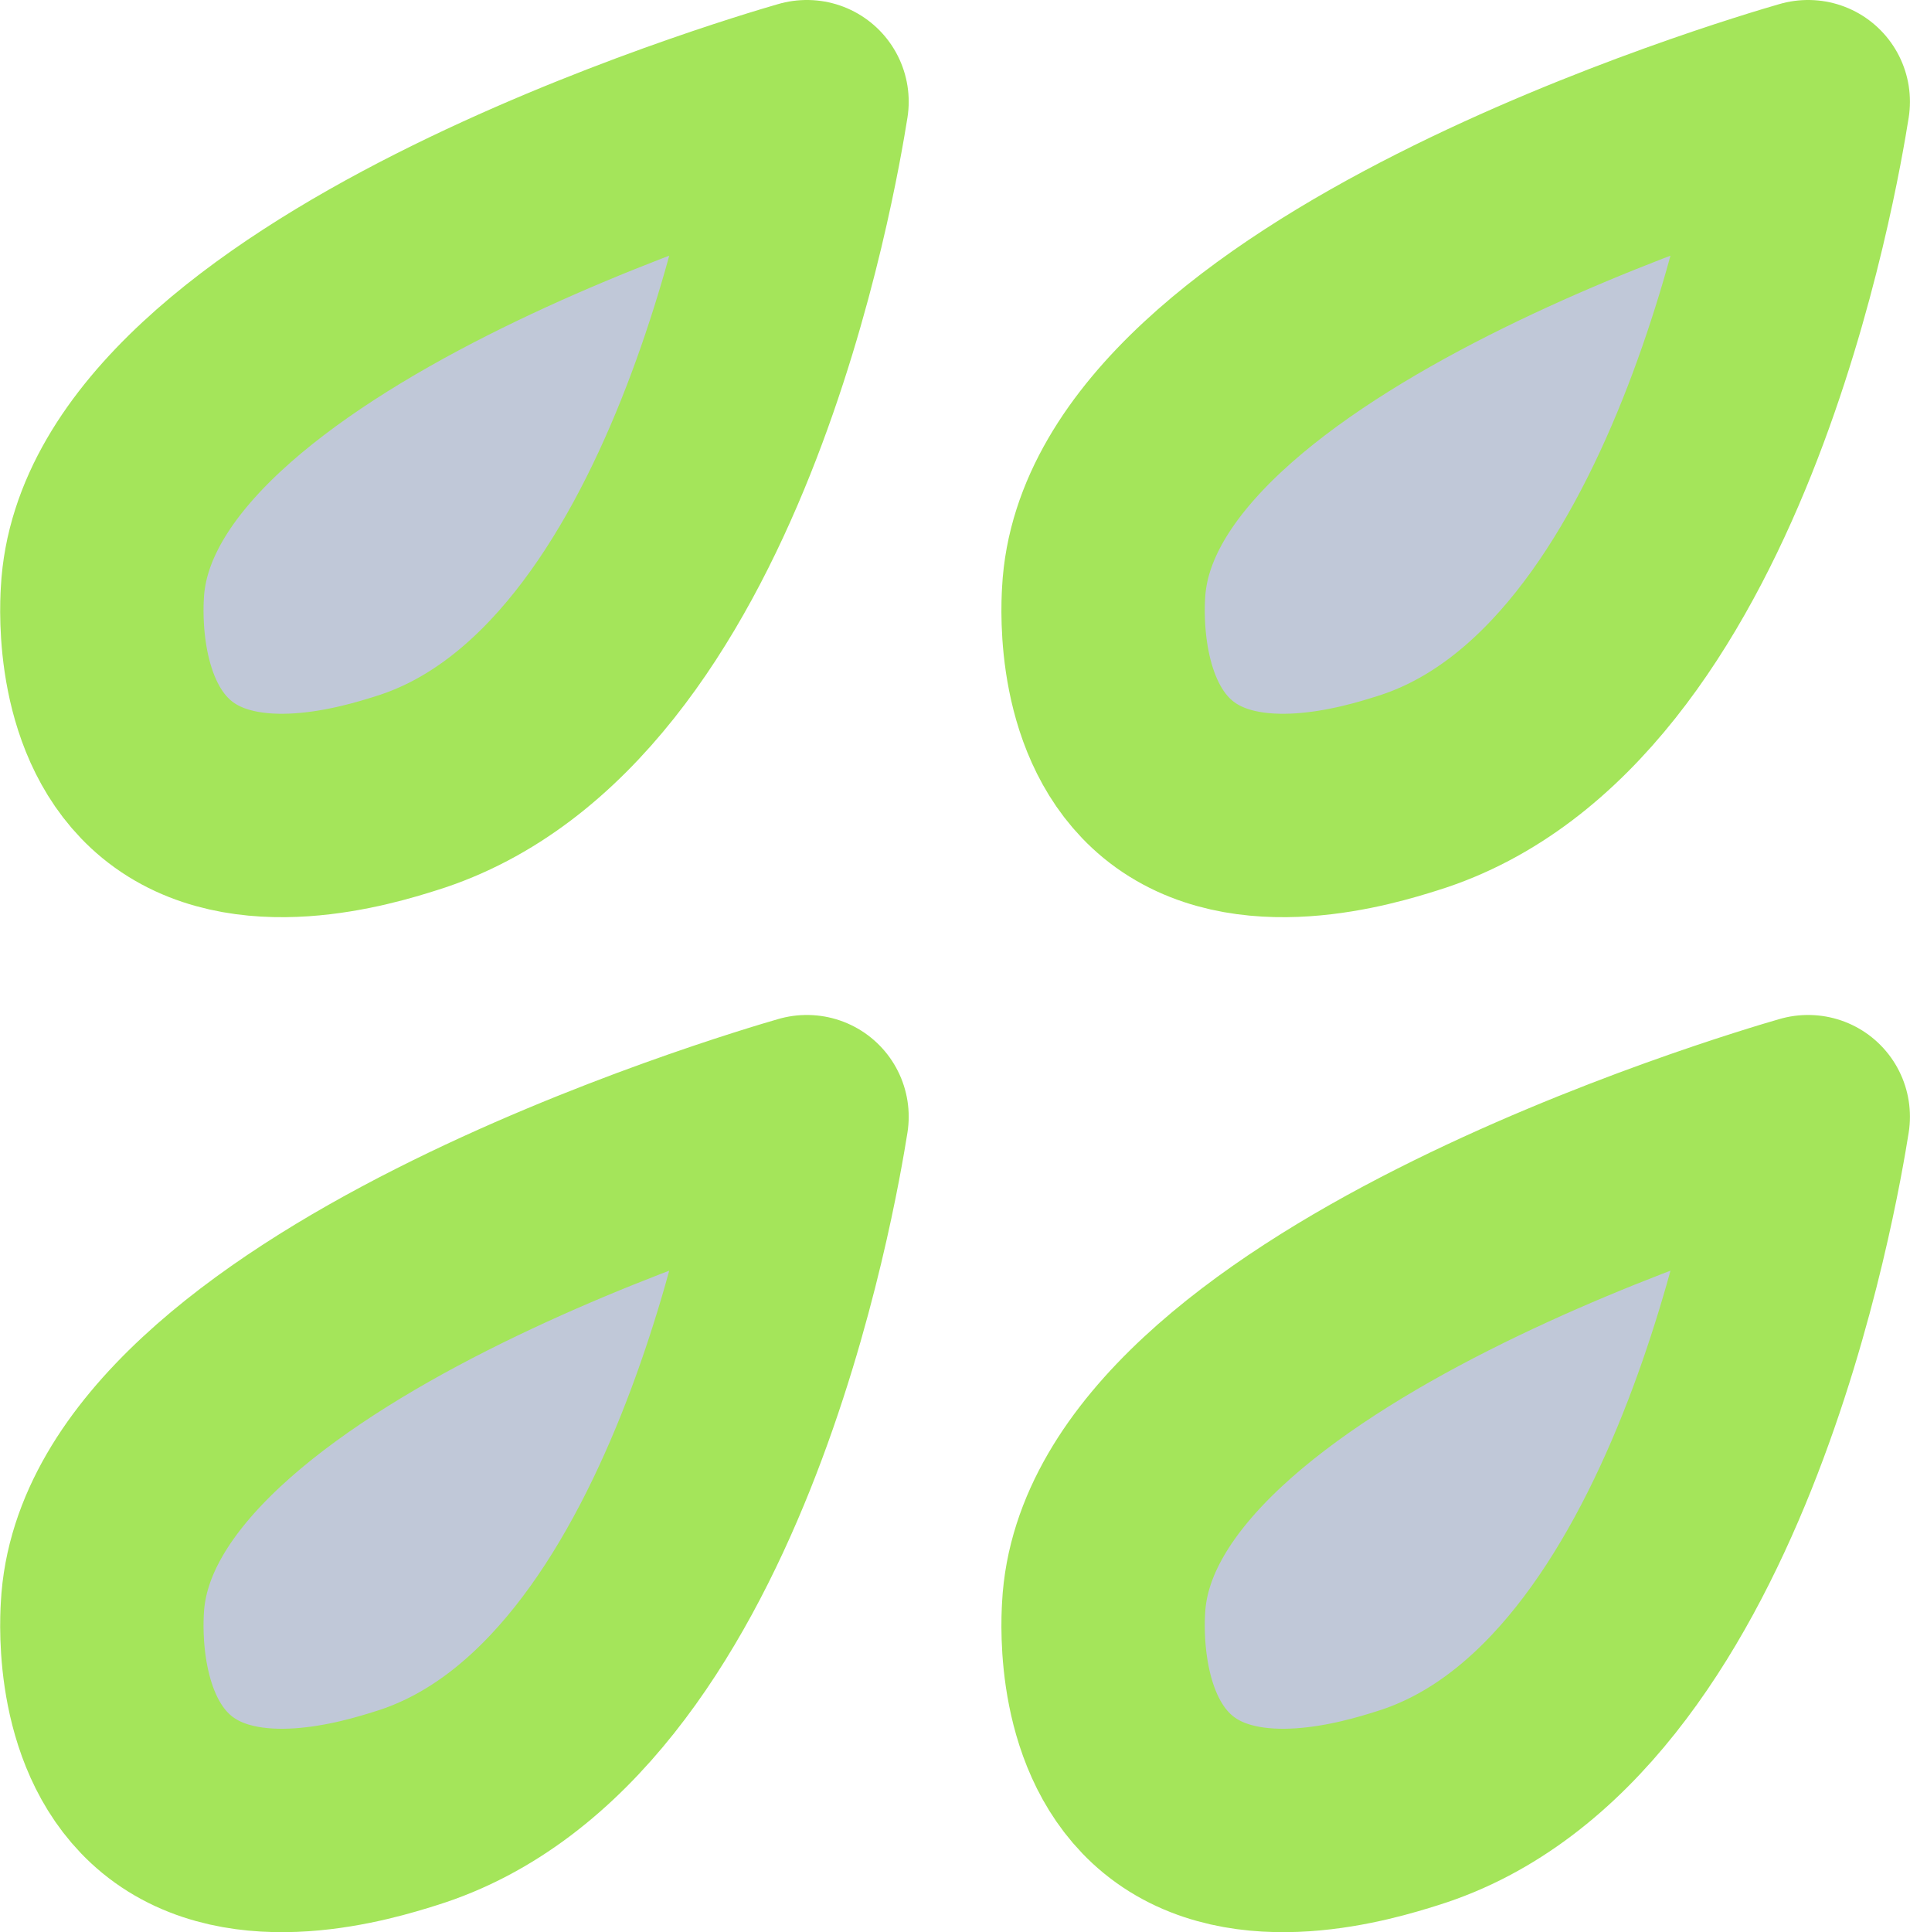
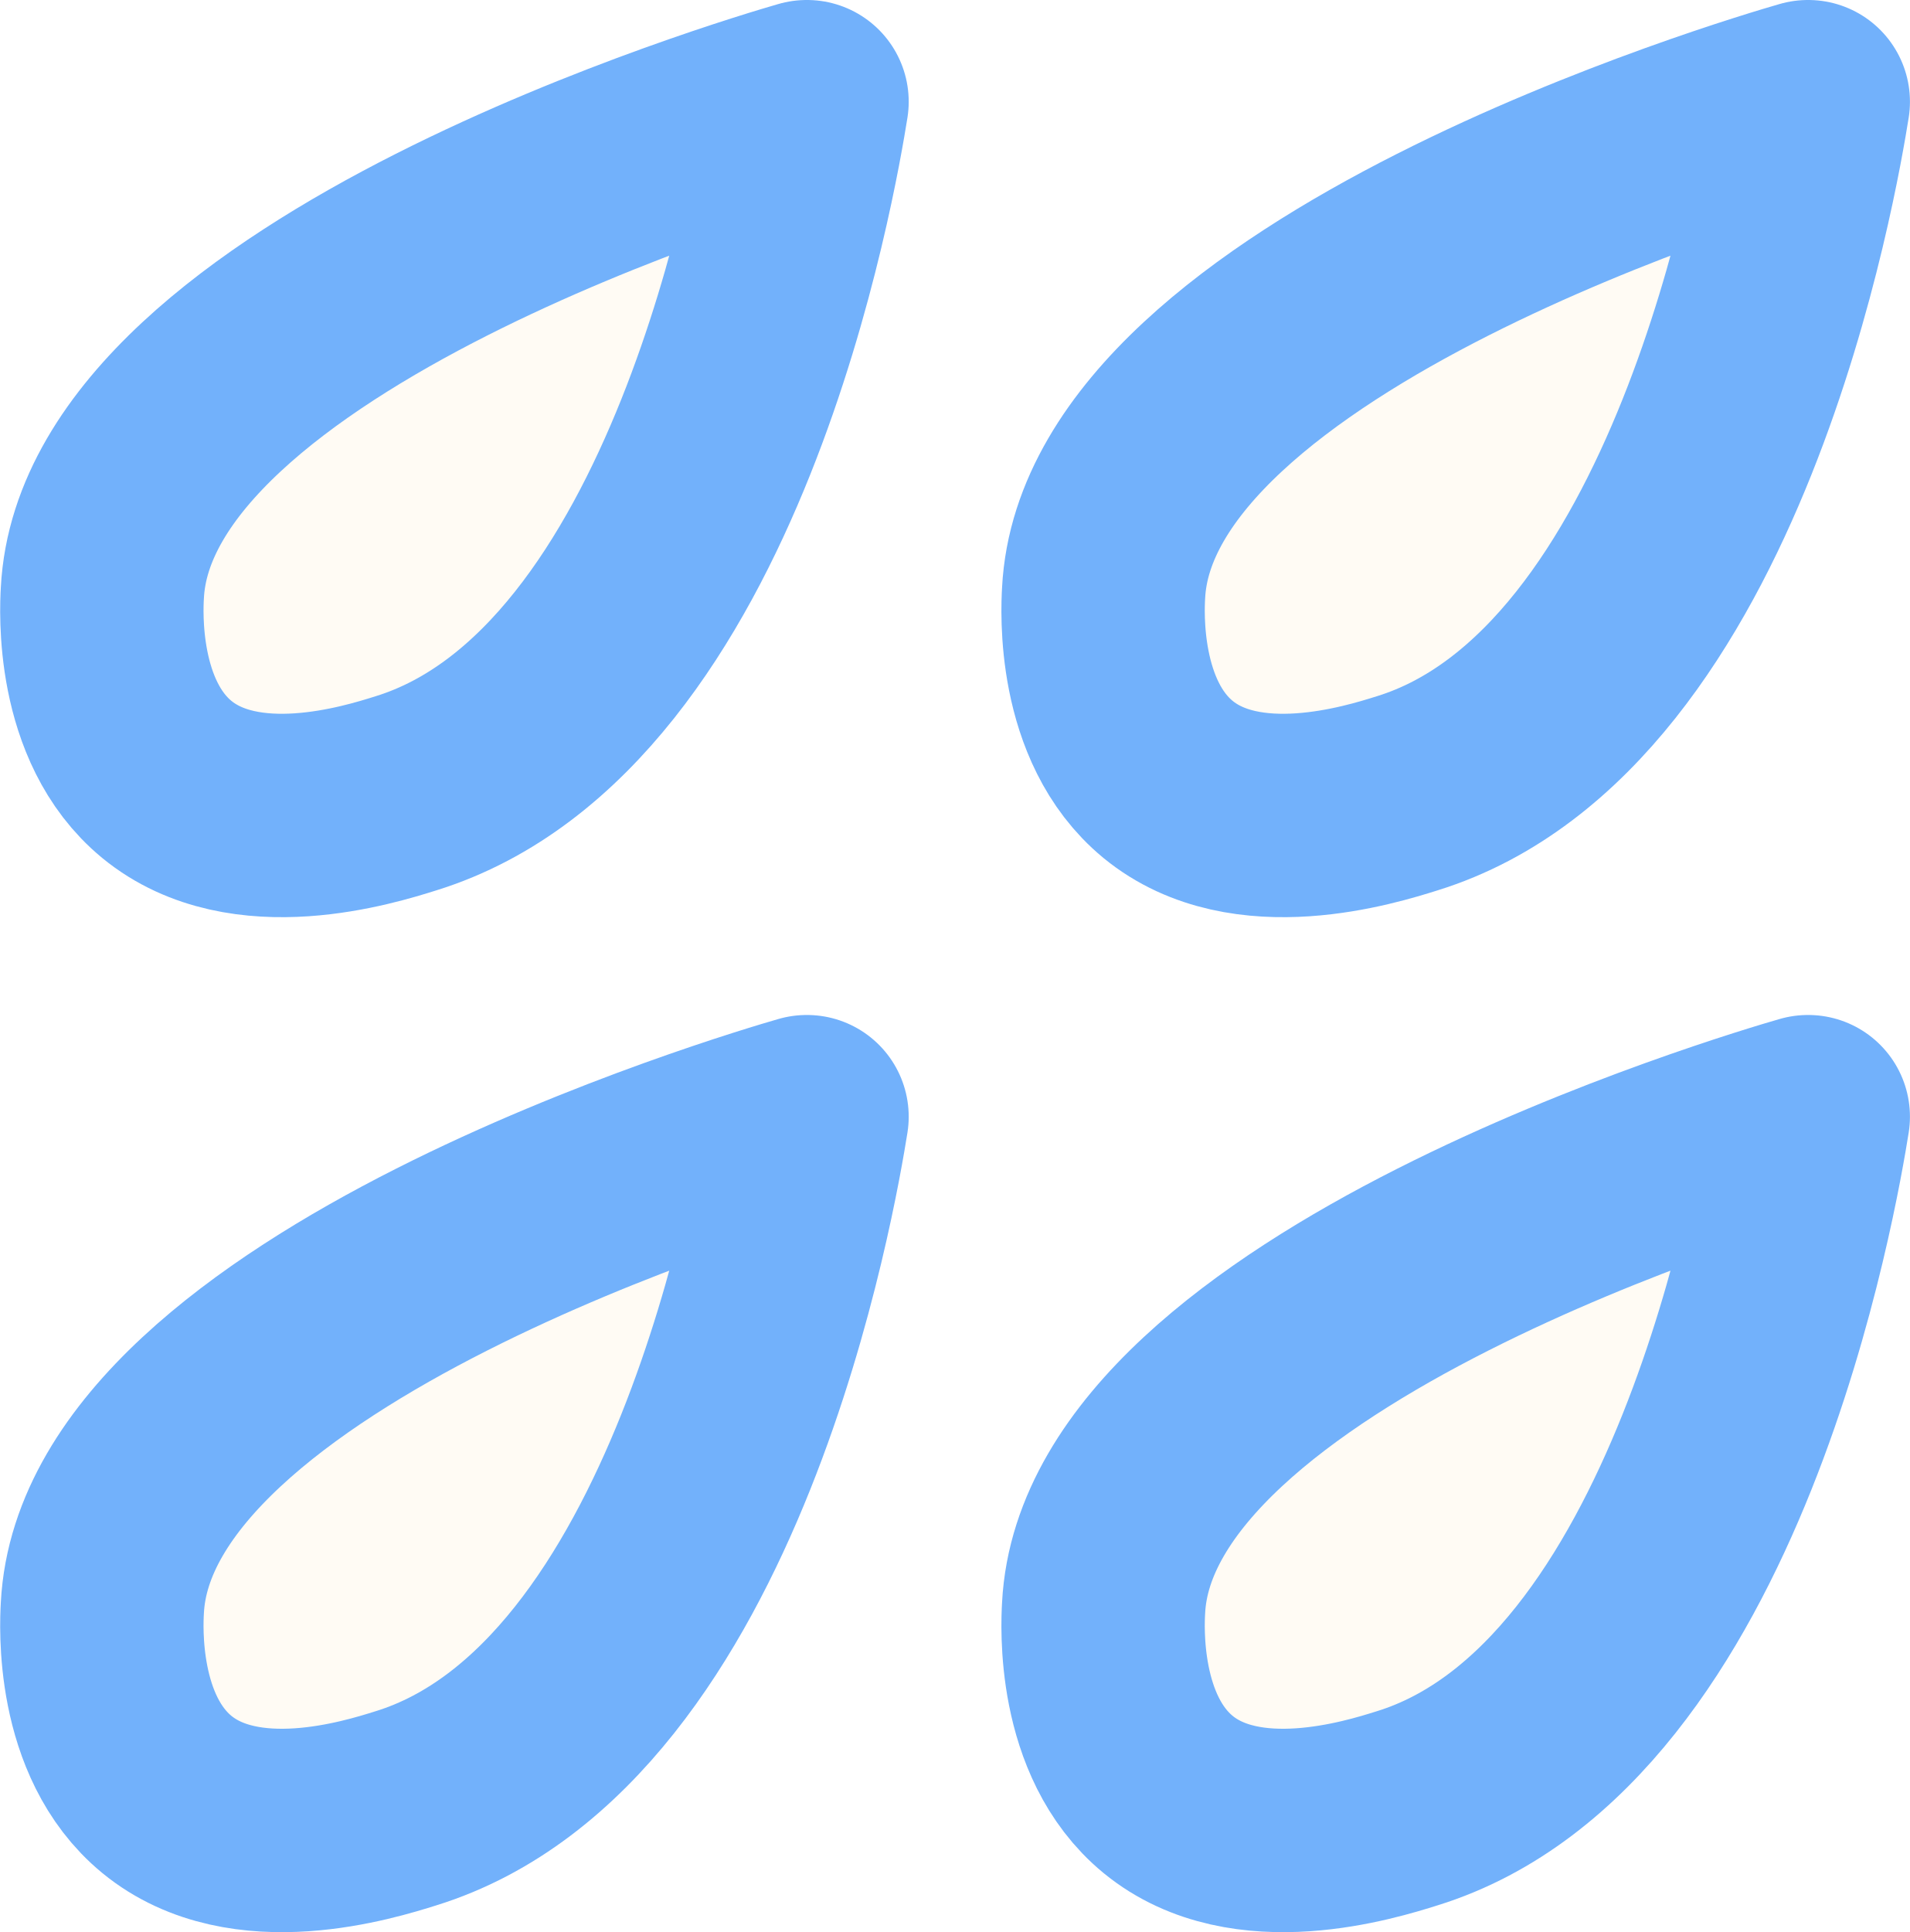
- <svg xmlns="http://www.w3.org/2000/svg" id="Layer_2" data-name="Layer 2" viewBox="0 0 56.34 56.99">
+ <svg xmlns="http://www.w3.org/2000/svg" viewBox="0 0 56.34 56.99">
  <defs>
    <style>
-       .cls-1 {
-         fill: #c0c8d8;
-         stroke: #a4e55a;
-         stroke-linecap: round;
-         stroke-linejoin: round;
-         stroke-width: 6px;
+       .svg-raindrop {
+       fill: #FFFBF4;
+       stroke: #72B1FB;
+       stroke-linecap: round;
+       stroke-linejoin: round;
+       stroke-width: 6px;
      }
    </style>
  </defs>
-   <g id="Layer_1-2" data-name="Layer 1">
-     <g>
-       <g id="_Grid_Repeat_" data-name="&amp;lt;Grid Repeat&amp;gt;">
-         <path class="cls-1" d="M23.8,3c-1.46.42-20.35,6-20.78,14.49-.03.52-.19,3.78,1.9,5.5,2.3,1.89,5.95.76,7.06.41,8.9-2.76,11.52-18.46,11.83-20.4Z" />
-       </g>
-       <g id="_Grid_Repeat_-2" data-name="&amp;lt;Grid Repeat&amp;gt;">
-         <path class="cls-1" d="M53.34,3c-1.46.42-20.35,6-20.78,14.49-.03.52-.19,3.78,1.9,5.5,2.3,1.89,5.95.76,7.06.41,8.9-2.76,11.52-18.46,11.83-20.4Z" />
-       </g>
-       <g id="_Grid_Repeat_-3" data-name="&amp;lt;Grid Repeat&amp;gt;">
-         <path class="cls-1" d="M23.8,32.94c-1.46.42-20.35,6-20.78,14.49-.03.52-.19,3.78,1.9,5.5,2.3,1.89,5.95.76,7.06.41,8.9-2.76,11.52-18.46,11.83-20.4Z" />
-       </g>
-       <g id="_Grid_Repeat_-4" data-name="&amp;lt;Grid Repeat&amp;gt;">
-         <path class="cls-1" d="M53.34,32.94c-1.46.42-20.35,6-20.78,14.49-.03.52-.19,3.78,1.9,5.5,2.3,1.89,5.95.76,7.06.41,8.9-2.76,11.52-18.46,11.83-20.4Z" />
-       </g>
+   <g>
+     <g class="svg-raindrop">
+       <path d="M23.8,3c-1.46.42-20.35,6-20.78,14.49-.03.52-.19,3.78,1.9,5.5,2.3,1.89,5.95.76,7.06.41,8.9-2.76,11.52-18.46,11.83-20.4Z" />
+       <path d="M53.34,3c-1.46.42-20.35,6-20.78,14.49-.03.52-.19,3.78,1.9,5.5,2.3,1.89,5.95.76,7.06.41,8.9-2.76,11.52-18.46,11.83-20.4Z" />
+       <path d="M23.8,32.94c-1.46.42-20.35,6-20.78,14.49-.03.52-.19,3.78,1.9,5.5,2.3,1.89,5.95.76,7.06.41,8.9-2.76,11.52-18.46,11.83-20.4Z" />
+       <path d="M53.34,32.94c-1.46.42-20.35,6-20.78,14.49-.03.52-.19,3.78,1.9,5.5,2.3,1.89,5.95.76,7.06.41,8.9-2.76,11.52-18.46,11.83-20.4Z" />
    </g>
  </g>
</svg>
